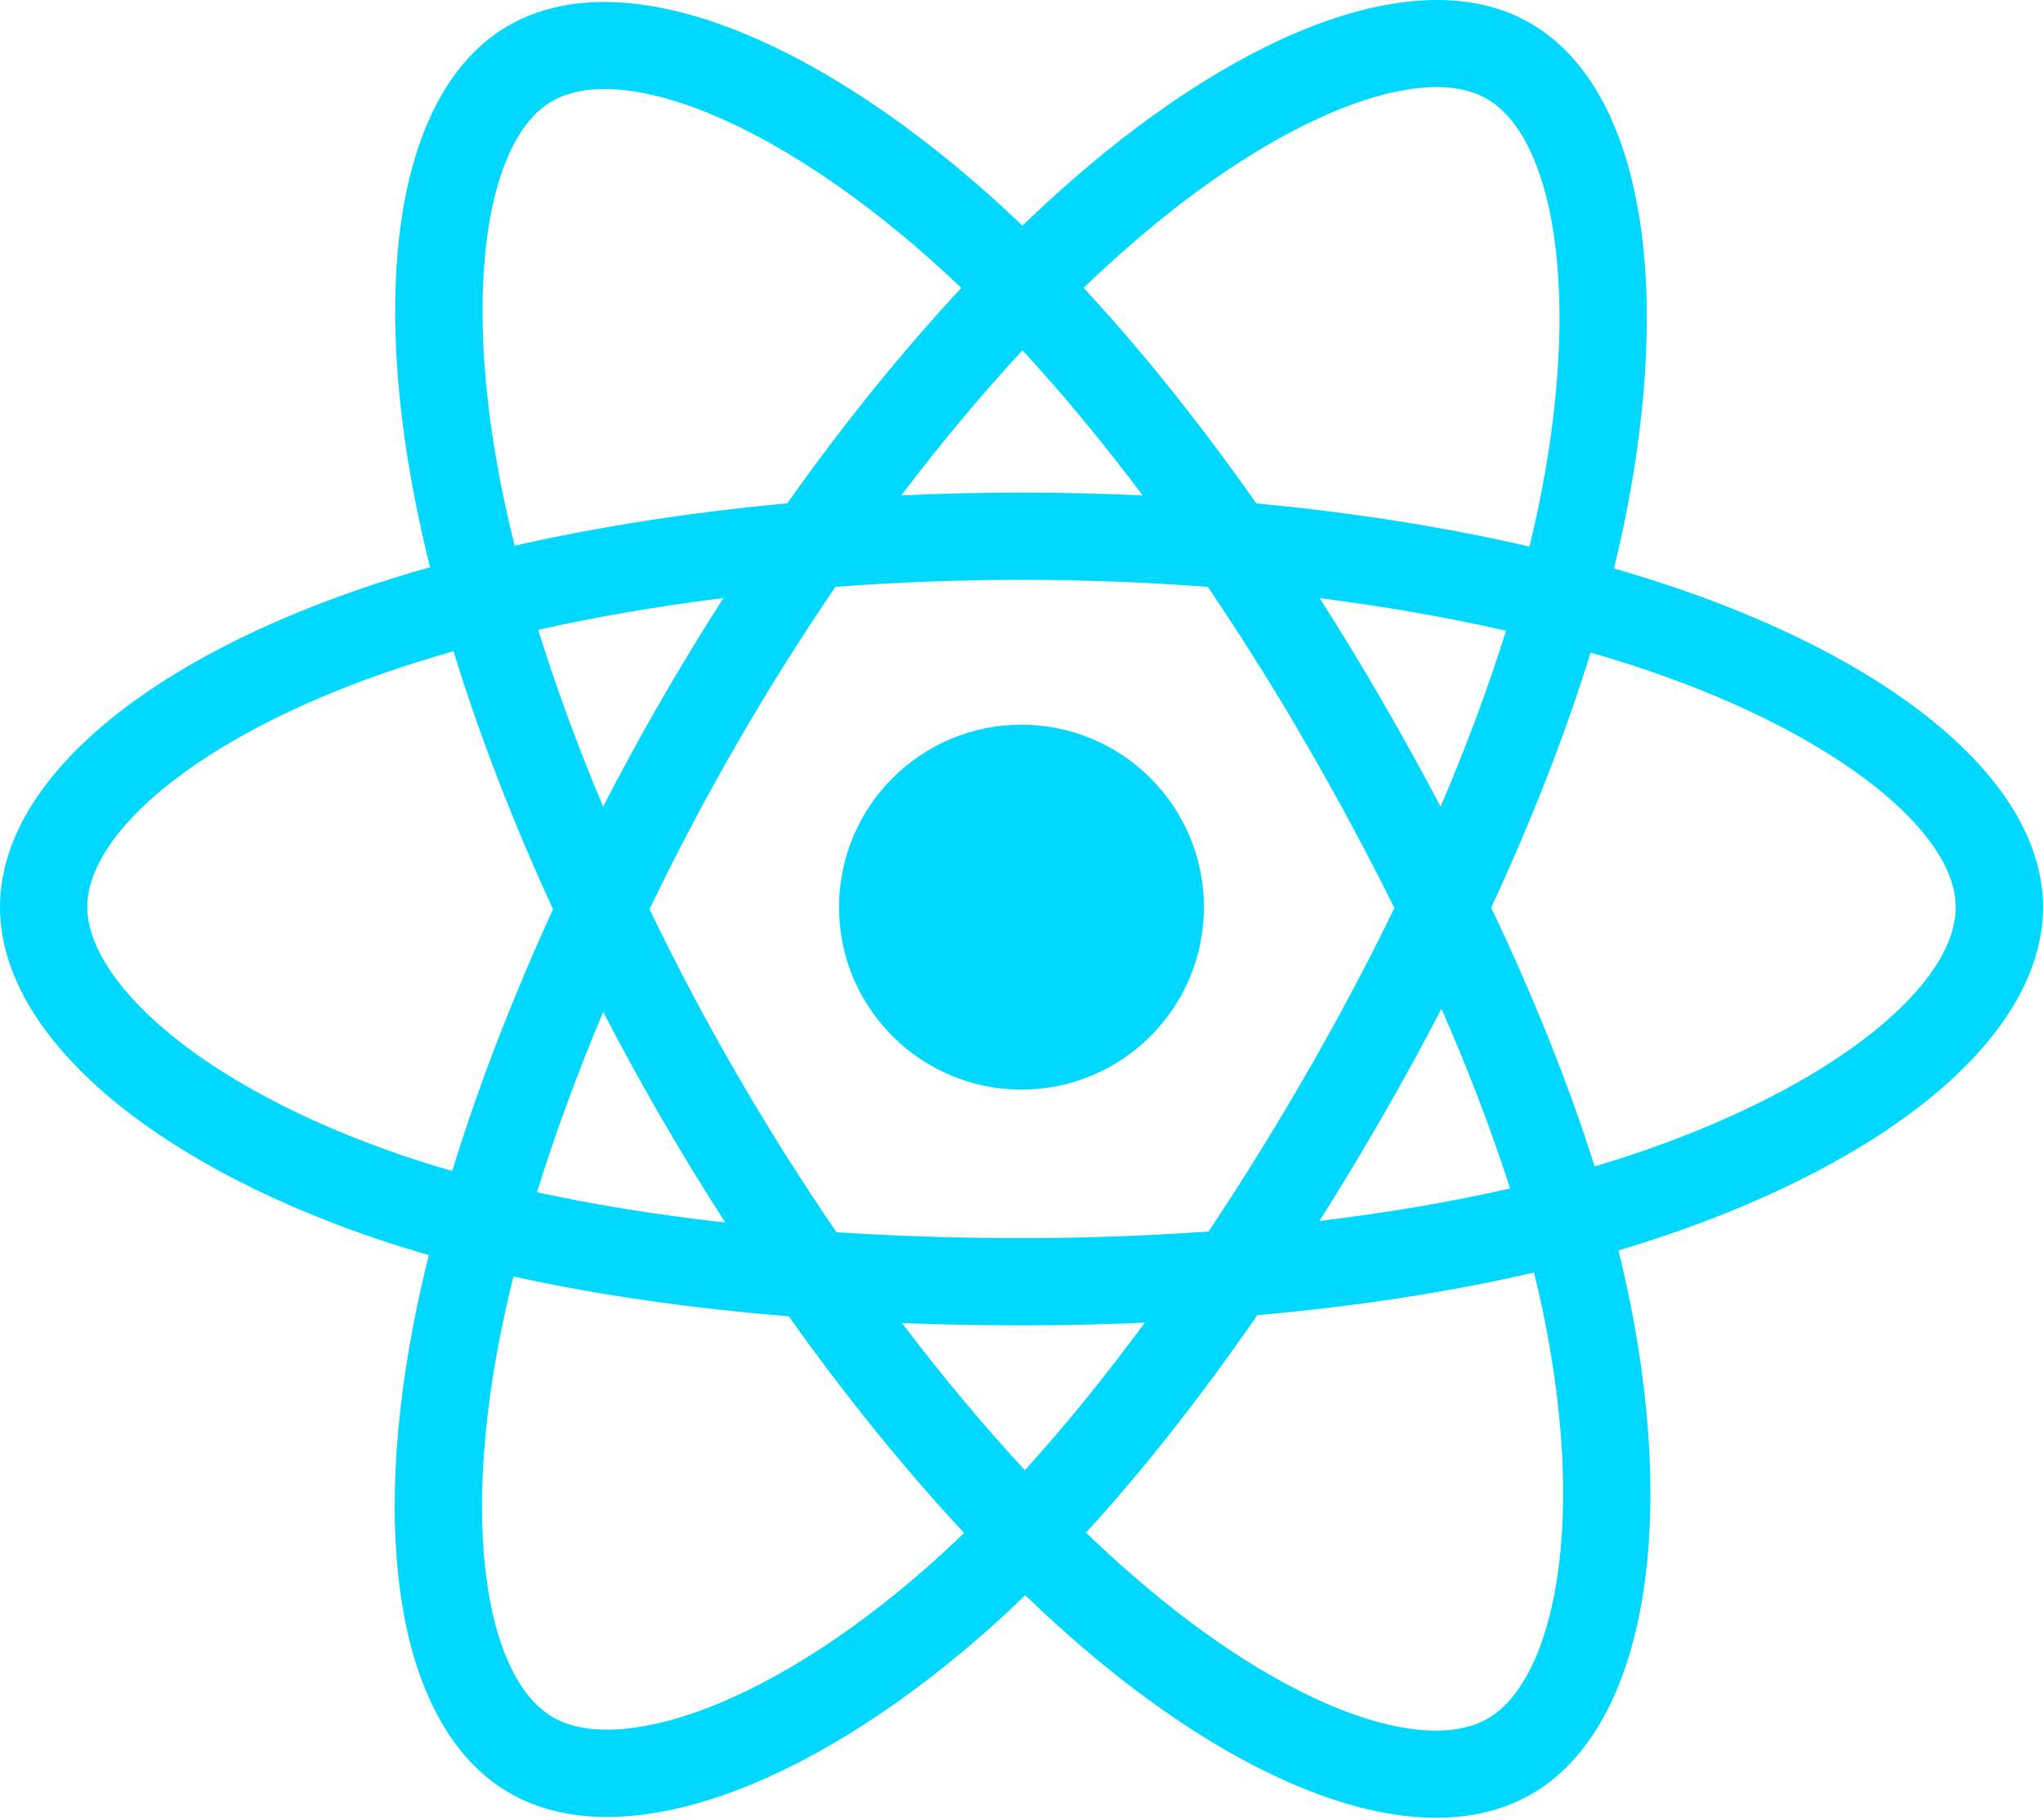
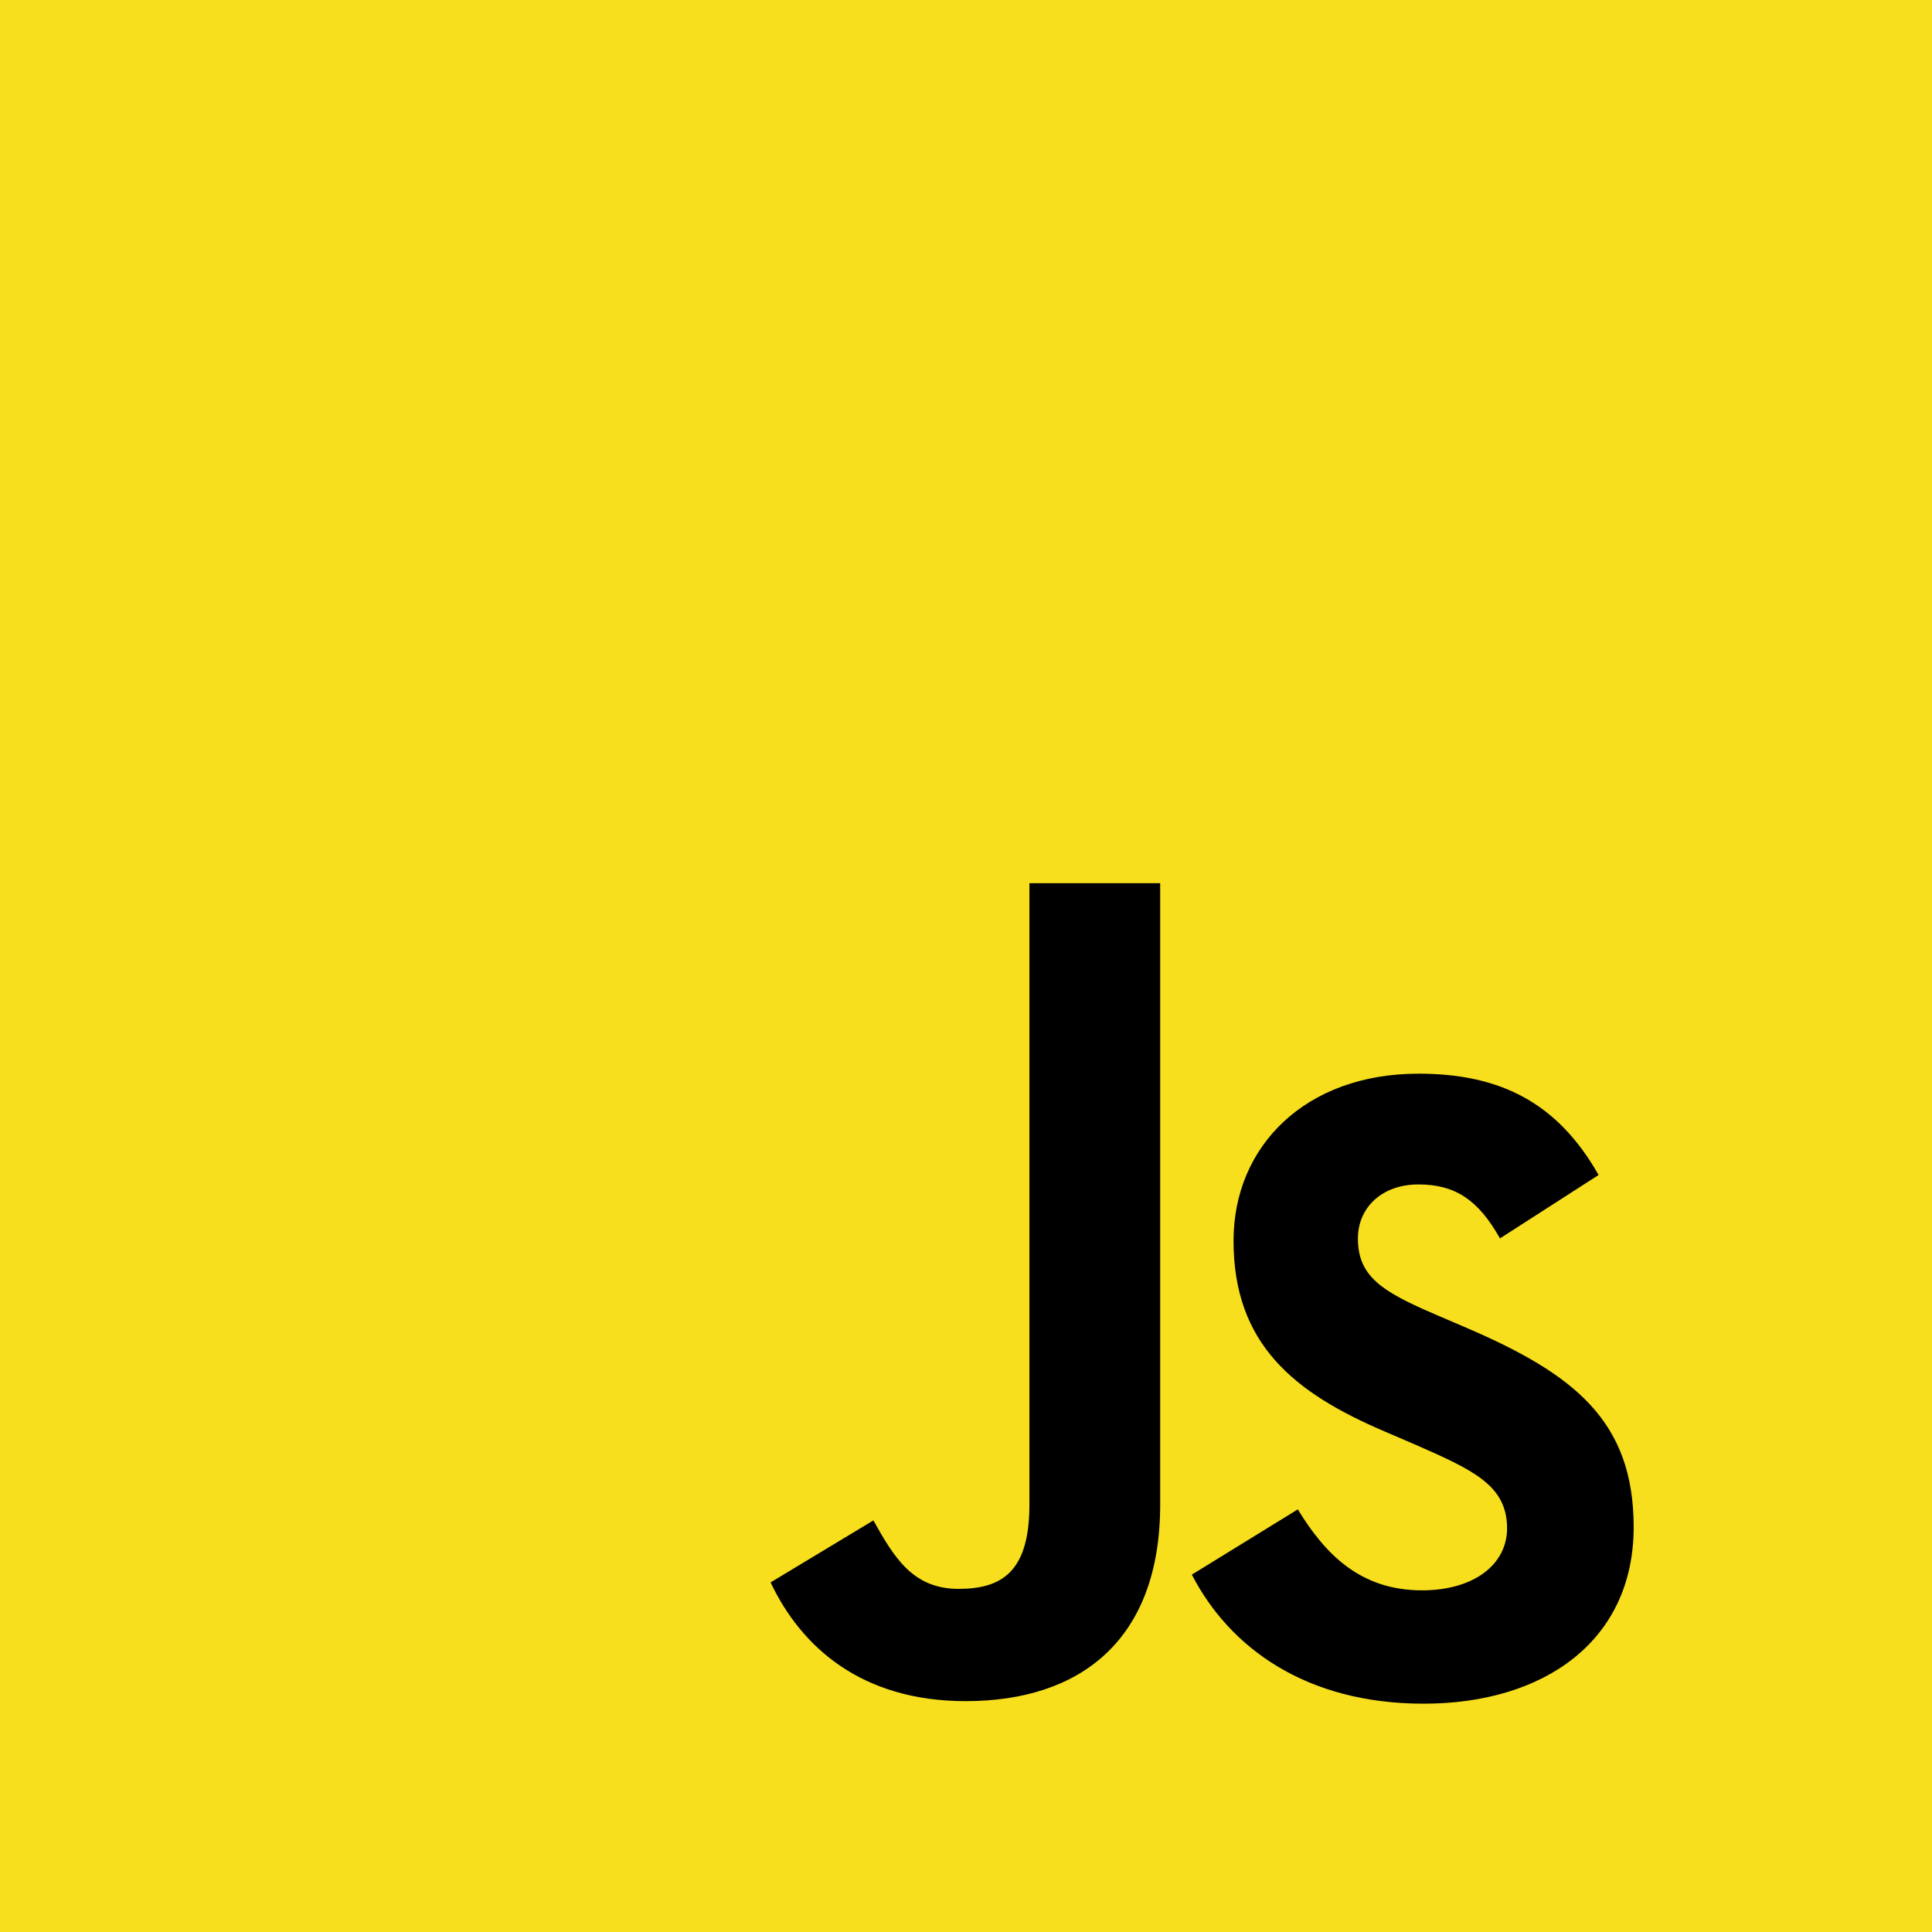
- <svg xmlns="http://www.w3.org/2000/svg" aria-hidden="true" role="img" class="iconify iconify--logos" width="35.93" height="32" preserveAspectRatio="xMidYMid meet" viewBox="0 0 256 228">
-   <path fill="#00D8FF" d="M210.483 73.824a171.49 171.49 0 0 0-8.24-2.597c.465-1.9.893-3.777 1.273-5.621c6.238-30.281 2.16-54.676-11.769-62.708c-13.355-7.7-35.196.329-57.254 19.526a171.23 171.23 0 0 0-6.375 5.848a155.866 155.866 0 0 0-4.241-3.917C100.759 3.829 77.587-4.822 63.673 3.233C50.33 10.957 46.379 33.89 51.995 62.588a170.974 170.974 0 0 0 1.892 8.48c-3.28.932-6.445 1.924-9.474 2.98C17.309 83.498 0 98.307 0 113.668c0 15.865 18.582 31.778 46.812 41.427a145.52 145.52 0 0 0 6.921 2.165a167.467 167.467 0 0 0-2.01 9.138c-5.354 28.2-1.173 50.591 12.134 58.266c13.744 7.926 36.812-.22 59.273-19.855a145.567 145.567 0 0 0 5.342-4.923a168.064 168.064 0 0 0 6.92 6.314c21.758 18.722 43.246 26.282 56.54 18.586c13.731-7.949 18.194-32.003 12.4-61.268a145.016 145.016 0 0 0-1.535-6.842c1.62-.48 3.21-.974 4.76-1.488c29.348-9.723 48.443-25.443 48.443-41.52c0-15.417-17.868-30.326-45.517-39.844Zm-6.365 70.984c-1.4.463-2.836.91-4.3 1.345c-3.24-10.257-7.612-21.163-12.963-32.432c5.106-11 9.31-21.767 12.459-31.957c2.619.758 5.16 1.557 7.61 2.4c23.69 8.156 38.14 20.213 38.14 29.504c0 9.896-15.606 22.743-40.946 31.14Zm-10.514 20.834c2.562 12.94 2.927 24.64 1.23 33.787c-1.524 8.219-4.59 13.698-8.382 15.893c-8.067 4.67-25.32-1.4-43.927-17.412a156.726 156.726 0 0 1-6.437-5.87c7.214-7.889 14.423-17.06 21.459-27.246c12.376-1.098 24.068-2.894 34.671-5.345a134.17 134.17 0 0 1 1.386 6.193ZM87.276 214.515c-7.882 2.783-14.16 2.863-17.955.675c-8.075-4.657-11.432-22.636-6.853-46.752a156.923 156.923 0 0 1 1.869-8.499c10.486 2.32 22.093 3.988 34.498 4.994c7.084 9.967 14.501 19.128 21.976 27.15a134.668 134.668 0 0 1-4.877 4.492c-9.933 8.682-19.886 14.842-28.658 17.94ZM50.35 144.747c-12.483-4.267-22.792-9.812-29.858-15.863c-6.35-5.437-9.555-10.836-9.555-15.216c0-9.322 13.897-21.212 37.076-29.293c2.813-.98 5.757-1.905 8.812-2.773c3.204 10.42 7.406 21.315 12.477 32.332c-5.137 11.18-9.399 22.249-12.634 32.792a134.718 134.718 0 0 1-6.318-1.979Zm12.378-84.26c-4.811-24.587-1.616-43.134 6.425-47.789c8.564-4.958 27.502 2.111 47.463 19.835a144.318 144.318 0 0 1 3.841 3.545c-7.438 7.987-14.787 17.08-21.808 26.988c-12.04 1.116-23.565 2.908-34.161 5.309a160.342 160.342 0 0 1-1.76-7.887Zm110.427 27.268a347.8 347.8 0 0 0-7.785-12.803c8.168 1.033 15.994 2.404 23.343 4.08c-2.206 7.072-4.956 14.465-8.193 22.045a381.151 381.151 0 0 0-7.365-13.322Zm-45.032-43.861c5.044 5.465 10.096 11.566 15.065 18.186a322.04 322.04 0 0 0-30.257-.006c4.974-6.559 10.069-12.652 15.192-18.18ZM82.802 87.83a323.167 323.167 0 0 0-7.227 13.238c-3.184-7.553-5.909-14.98-8.134-22.152c7.304-1.634 15.093-2.97 23.209-3.984a321.524 321.524 0 0 0-7.848 12.897Zm8.081 65.352c-8.385-.936-16.291-2.203-23.593-3.793c2.26-7.3 5.045-14.885 8.298-22.6a321.187 321.187 0 0 0 7.257 13.246c2.594 4.48 5.28 8.868 8.038 13.147Zm37.542 31.03c-5.184-5.592-10.354-11.779-15.403-18.433c4.902.192 9.899.29 14.978.29c5.218 0 10.376-.117 15.453-.343c-4.985 6.774-10.018 12.97-15.028 18.486Zm52.198-57.817c3.422 7.8 6.306 15.345 8.596 22.52c-7.422 1.694-15.436 3.058-23.88 4.071a382.417 382.417 0 0 0 7.859-13.026a347.403 347.403 0 0 0 7.425-13.565Zm-16.898 8.101a358.557 358.557 0 0 1-12.281 19.815a329.4 329.4 0 0 1-23.444.823c-7.967 0-15.716-.248-23.178-.732a310.202 310.202 0 0 1-12.513-19.846h.001a307.41 307.41 0 0 1-10.923-20.627a310.278 310.278 0 0 1 10.89-20.637l-.001.001a307.318 307.318 0 0 1 12.413-19.761c7.613-.576 15.42-.876 23.31-.876H128c7.926 0 15.743.303 23.354.883a329.357 329.357 0 0 1 12.335 19.695a358.489 358.489 0 0 1 11.036 20.54a329.472 329.472 0 0 1-11 20.722Zm22.56-122.124c8.572 4.944 11.906 24.881 6.52 51.026c-.344 1.668-.73 3.367-1.15 5.09c-10.622-2.452-22.155-4.275-34.23-5.408c-7.034-10.017-14.323-19.124-21.64-27.008a160.789 160.789 0 0 1 5.888-5.4c18.9-16.447 36.564-22.941 44.612-18.3ZM128 90.808c12.625 0 22.86 10.235 22.86 22.86s-10.235 22.86-22.86 22.86s-22.86-10.235-22.86-22.86s10.235-22.86 22.86-22.86Z" />
+ <svg xmlns="http://www.w3.org/2000/svg" viewBox="0 0 630 630">
+   <rect width="630" height="630" fill="#f7df1e" />
+   <path d="M423.2 492.19c8.8 14.4 20.24 26.4 40.48 26.4 17 0 27.76-8.48 27.76-20.24 0-14-11.12-19-29.76-27.2l-10.24-4.4c-29.6-12.64-49.2-28.56-49.2-62.16 0-30.92 23.52-54.48 60.32-54.48 26.2 0 45.16 9.12 58.72 33.04l-32.16 20.68c-7.08-12.64-14.72-17.6-26.56-17.6-12.08 0-19.76 7.68-19.76 17.6 0 12.32 7.68 17.28 25.36 24.84l10.24 4.4c34.72 14.96 54.32 30.16 54.32 64.88 0 37.12-29.2 57.6-68.48 57.6-38.4 0-63.28-18.24-75.6-42.08zm-138.4 3.6c6.76 12.08 12.88 22.32 27.76 22.32 14.16 0 23.12-5.6 23.12-27.44V288h42.64v202.64c0 43.92-25.76 64.08-63.44 64.08-33.92 0-53.6-17.6-63.6-38.72z" />
</svg>
